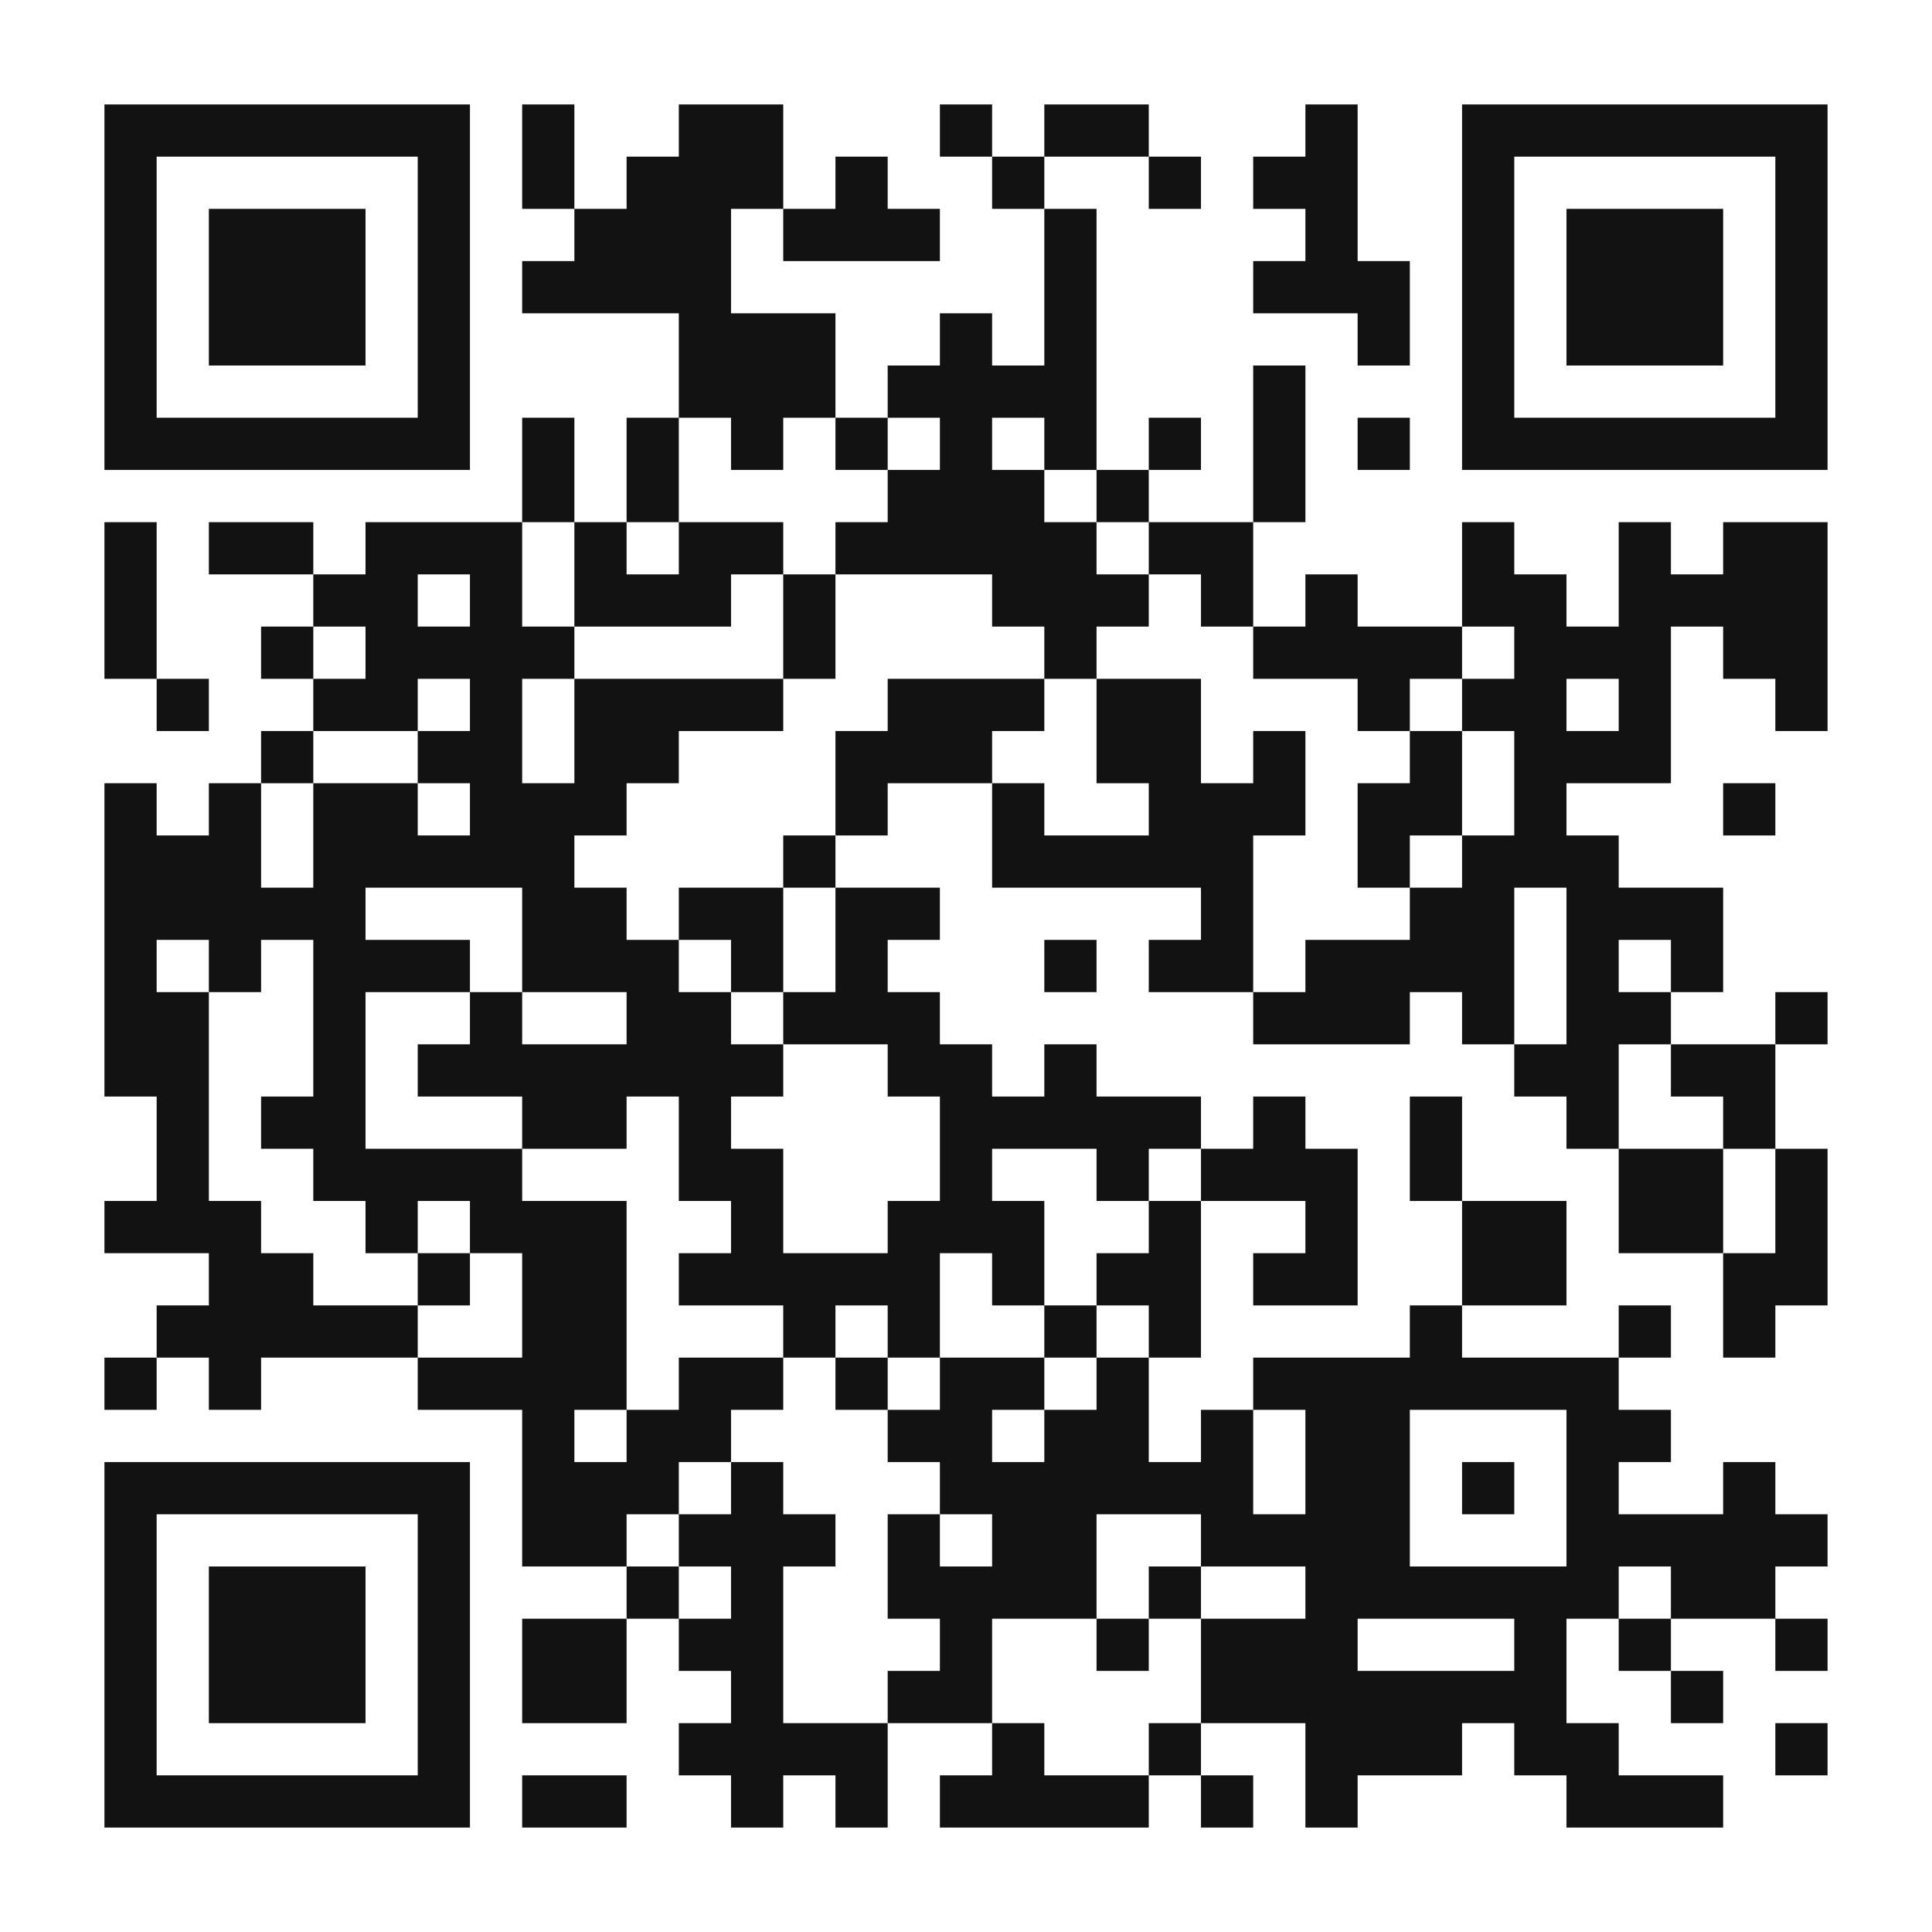
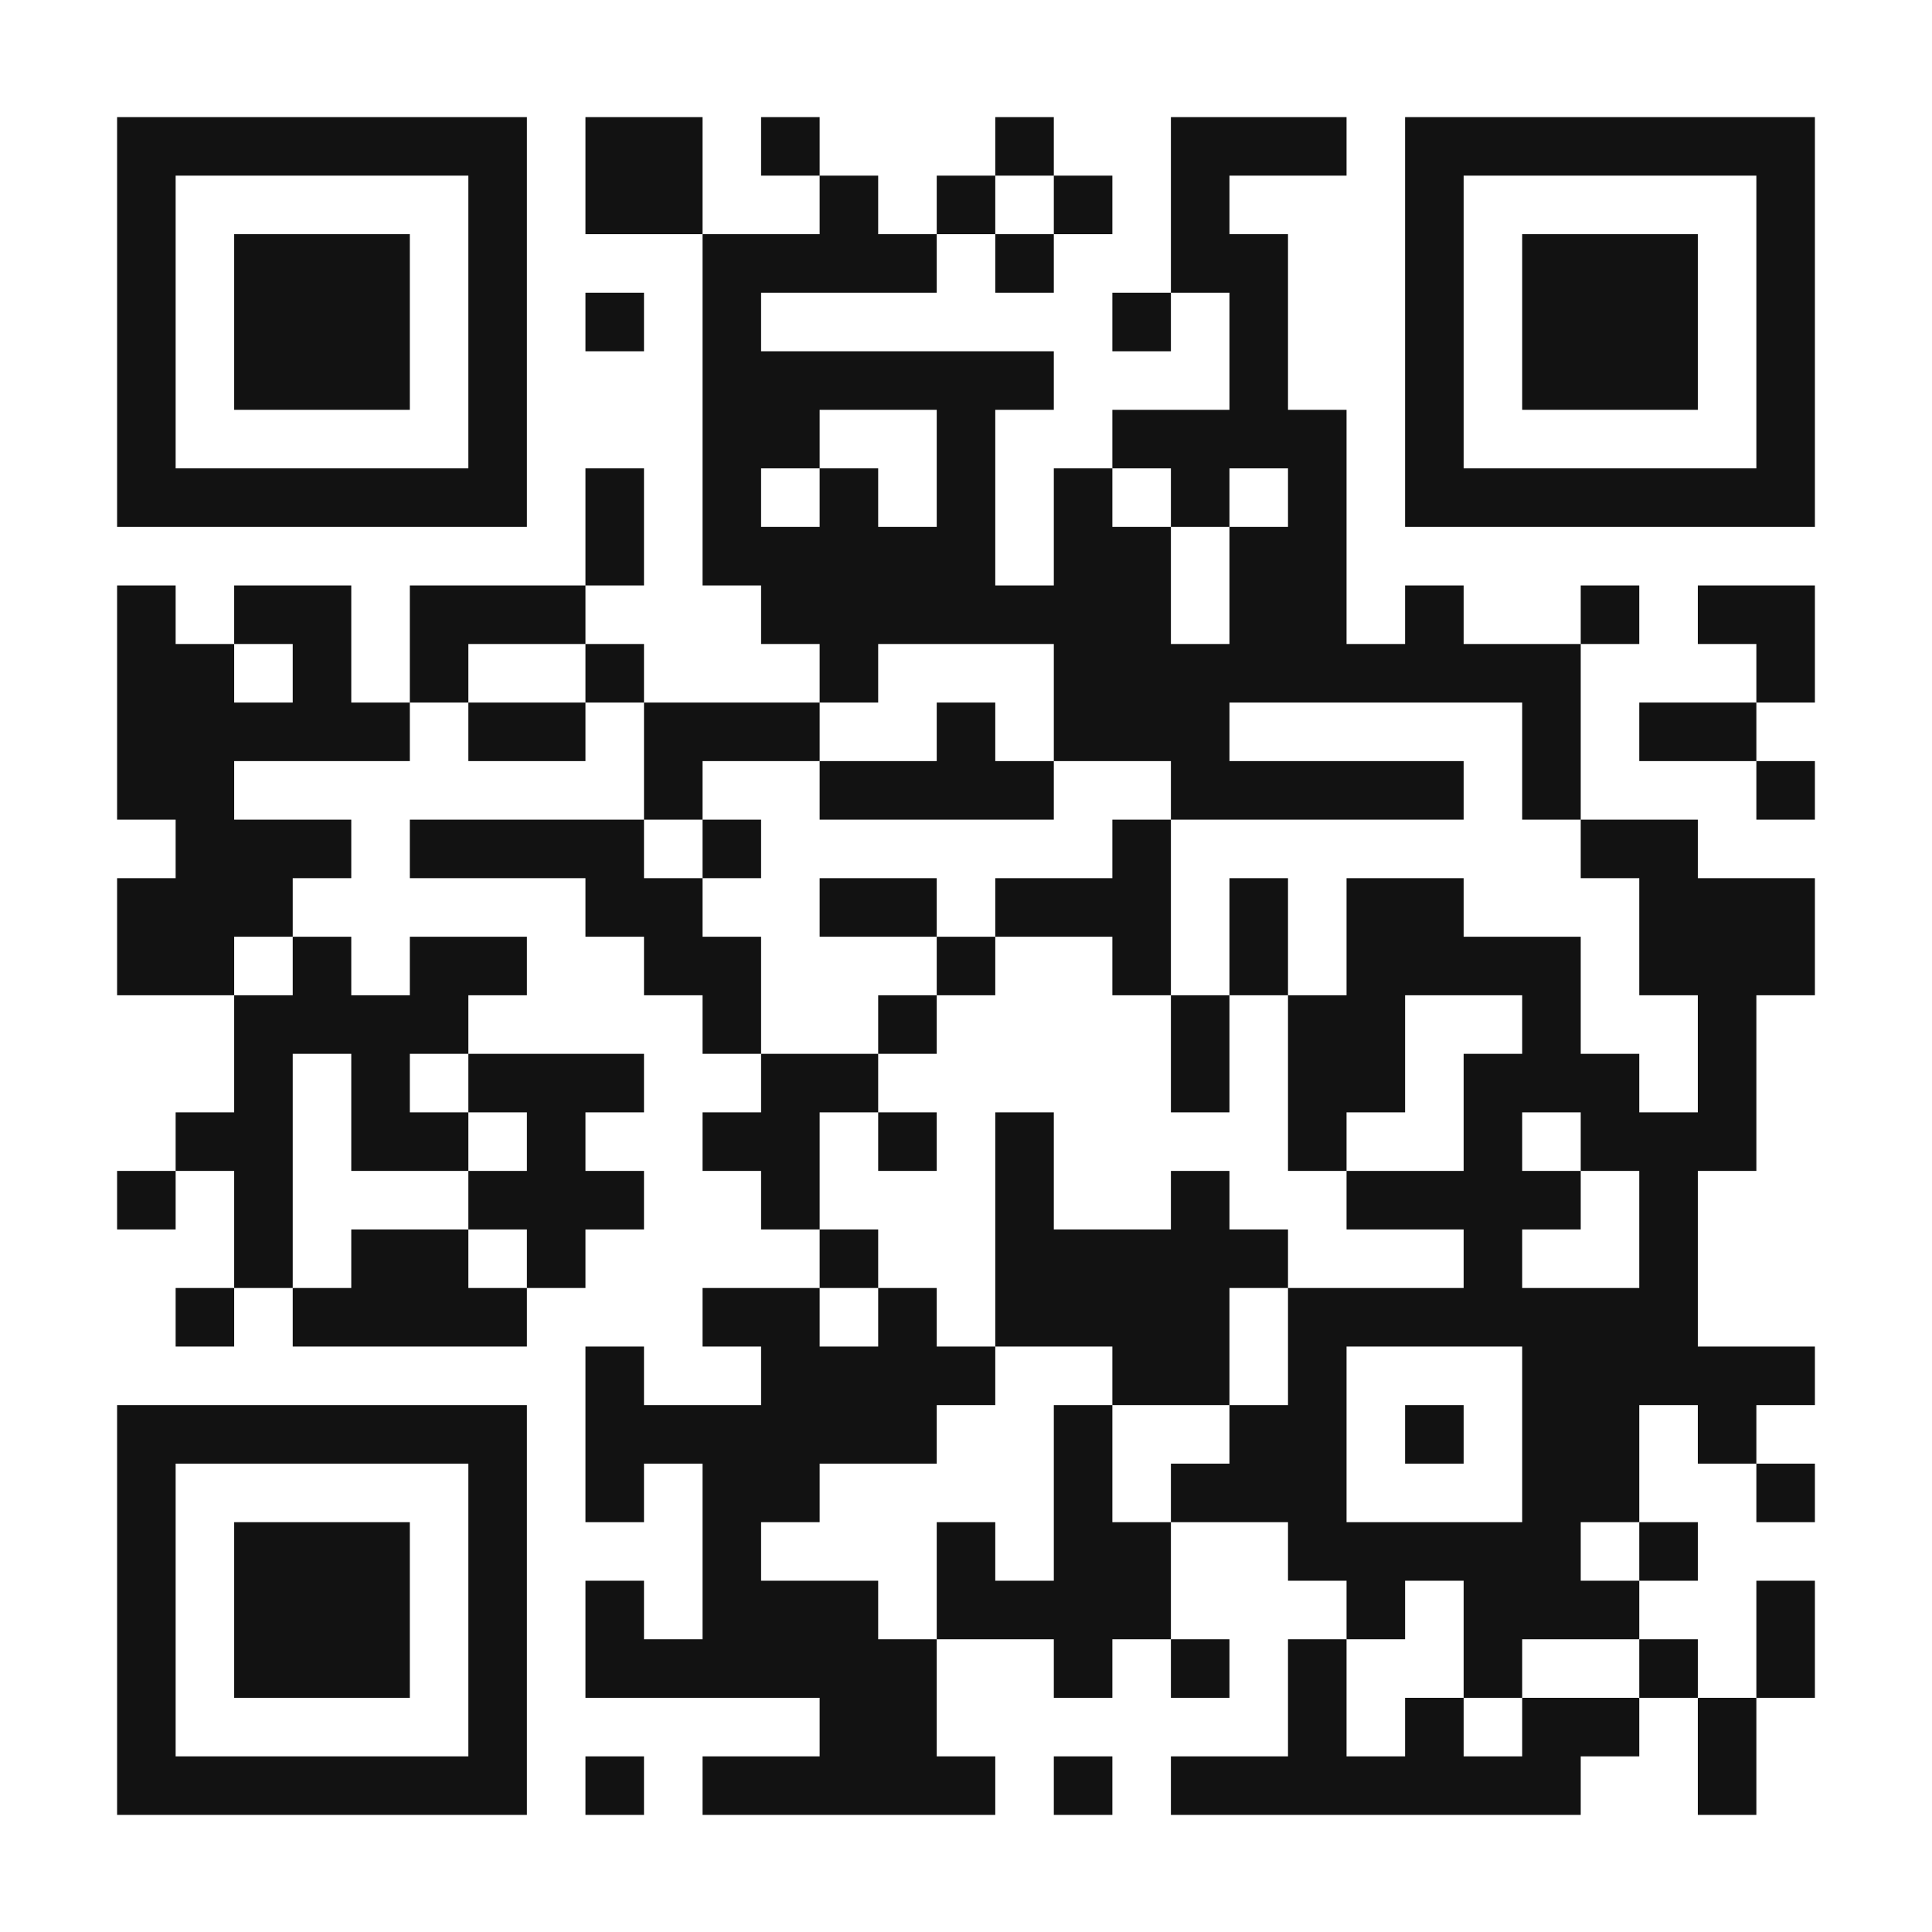
- <svg xmlns="http://www.w3.org/2000/svg" width="37" height="37" class="segno">
-   <path fill="#fff" d="M0 0h37v37h-37z" />
-   <path class="qrline" stroke="#121212" d="M2 2.5h7m1 0h1m2 0h2m3 0h1m1 0h2m3 0h1m2 0h7m-33 1h1m5 0h1m1 0h1m1 0h3m1 0h1m2 0h1m2 0h1m1 0h2m2 0h1m5 0h1m-33 1h1m1 0h3m1 0h1m2 0h3m1 0h3m2 0h1m4 0h1m2 0h1m1 0h3m1 0h1m-33 1h1m1 0h3m1 0h1m1 0h4m6 0h1m3 0h3m1 0h1m1 0h3m1 0h1m-33 1h1m1 0h3m1 0h1m4 0h3m2 0h1m1 0h1m5 0h1m1 0h1m1 0h3m1 0h1m-33 1h1m5 0h1m4 0h3m1 0h4m3 0h1m3 0h1m5 0h1m-33 1h7m1 0h1m1 0h1m1 0h1m1 0h1m1 0h1m1 0h1m1 0h1m1 0h1m1 0h1m1 0h7m-25 1h1m1 0h1m4 0h3m1 0h1m2 0h1m-23 1h1m1 0h2m1 0h3m1 0h1m1 0h2m1 0h5m1 0h2m4 0h1m2 0h1m1 0h2m-33 1h1m3 0h2m1 0h1m1 0h3m1 0h1m3 0h3m1 0h1m1 0h1m2 0h2m1 0h4m-33 1h1m2 0h1m1 0h4m4 0h1m4 0h1m3 0h4m1 0h3m1 0h2m-32 1h1m2 0h2m1 0h1m1 0h4m2 0h3m1 0h2m3 0h1m1 0h2m1 0h1m2 0h1m-30 1h1m2 0h2m1 0h2m3 0h3m2 0h2m1 0h1m2 0h1m1 0h3m-30 1h1m1 0h1m1 0h2m1 0h3m4 0h1m2 0h1m2 0h3m1 0h2m1 0h1m3 0h1m-32 1h3m1 0h5m4 0h1m3 0h5m2 0h1m1 0h3m-29 1h5m3 0h2m1 0h2m1 0h2m5 0h1m3 0h2m1 0h3m-31 1h1m1 0h1m1 0h3m1 0h3m1 0h1m1 0h1m3 0h1m1 0h2m1 0h4m1 0h1m1 0h1m-31 1h2m2 0h1m2 0h1m2 0h2m1 0h3m6 0h3m1 0h1m1 0h2m2 0h1m-33 1h2m2 0h1m1 0h7m2 0h2m1 0h1m8 0h2m1 0h2m-31 1h1m1 0h2m3 0h2m1 0h1m4 0h5m1 0h1m2 0h1m2 0h1m2 0h1m-31 1h1m2 0h4m3 0h2m3 0h1m2 0h1m1 0h3m1 0h1m3 0h2m1 0h1m-33 1h3m2 0h1m1 0h3m2 0h1m2 0h3m2 0h1m2 0h1m2 0h2m1 0h2m1 0h1m-31 1h2m2 0h1m1 0h2m1 0h5m1 0h1m1 0h2m1 0h2m2 0h2m3 0h2m-32 1h5m2 0h2m3 0h1m1 0h1m2 0h1m1 0h1m4 0h1m3 0h1m1 0h1m-32 1h1m1 0h1m3 0h4m1 0h2m1 0h1m1 0h2m1 0h1m2 0h7m-21 1h1m1 0h2m3 0h2m1 0h2m1 0h1m1 0h2m3 0h2m-30 1h7m1 0h3m1 0h1m3 0h6m1 0h2m1 0h1m1 0h1m2 0h1m-32 1h1m5 0h1m1 0h2m1 0h3m1 0h1m1 0h2m2 0h4m3 0h5m-33 1h1m1 0h3m1 0h1m3 0h1m1 0h1m2 0h4m1 0h1m2 0h6m1 0h2m-32 1h1m1 0h3m1 0h1m1 0h2m1 0h2m3 0h1m2 0h1m1 0h3m3 0h1m1 0h1m2 0h1m-33 1h1m1 0h3m1 0h1m1 0h2m2 0h1m2 0h2m4 0h7m2 0h1m-31 1h1m5 0h1m4 0h4m2 0h1m2 0h1m2 0h3m1 0h2m3 0h1m-33 1h7m1 0h2m2 0h1m1 0h1m1 0h4m1 0h1m1 0h1m4 0h3" />
+ <svg xmlns="http://www.w3.org/2000/svg" width="33" height="33" class="segno">
+   <path fill="#fff" d="M0 0h33v33h-33z" />
+   <path class="qrline" stroke="#121212" d="M2 2.5h7m1 0h2m1 0h1m3 0h1m2 0h3m1 0h7m-29 1h1m5 0h1m1 0h2m2 0h1m1 0h1m1 0h1m1 0h1m3 0h1m5 0h1m-29 1h1m1 0h3m1 0h1m3 0h4m1 0h1m2 0h2m2 0h1m1 0h3m1 0h1m-29 1h1m1 0h3m1 0h1m1 0h1m1 0h1m6 0h1m1 0h1m2 0h1m1 0h3m1 0h1m-29 1h1m1 0h3m1 0h1m3 0h6m3 0h1m2 0h1m1 0h3m1 0h1m-29 1h1m5 0h1m3 0h2m2 0h1m2 0h4m1 0h1m5 0h1m-29 1h7m1 0h1m1 0h1m1 0h1m1 0h1m1 0h1m1 0h1m1 0h1m1 0h7m-21 1h1m1 0h5m1 0h2m1 0h2m-21 1h1m1 0h2m1 0h3m3 0h7m1 0h2m1 0h1m2 0h1m1 0h2m-29 1h2m1 0h1m1 0h1m2 0h1m3 0h1m3 0h9m3 0h1m-29 1h5m1 0h2m1 0h3m2 0h1m1 0h3m5 0h1m1 0h2m-28 1h2m7 0h1m2 0h4m2 0h5m1 0h1m3 0h1m-28 1h3m1 0h4m1 0h1m6 0h1m7 0h2m-27 1h3m5 0h2m2 0h2m1 0h3m1 0h1m1 0h2m3 0h3m-29 1h2m1 0h1m1 0h2m2 0h2m3 0h1m2 0h1m1 0h1m1 0h4m1 0h3m-27 1h4m4 0h1m2 0h1m4 0h1m1 0h2m2 0h1m2 0h1m-26 1h1m1 0h1m1 0h3m2 0h2m5 0h1m1 0h2m1 0h3m1 0h1m-27 1h2m1 0h2m1 0h1m2 0h2m1 0h1m1 0h1m4 0h1m2 0h1m1 0h3m-28 1h1m1 0h1m3 0h3m2 0h1m3 0h1m2 0h1m2 0h4m1 0h1m-25 1h1m1 0h2m1 0h1m4 0h1m2 0h5m3 0h1m2 0h1m-26 1h1m1 0h4m3 0h2m1 0h1m1 0h4m1 0h7m-19 1h1m2 0h4m2 0h2m1 0h1m3 0h5m-29 1h7m1 0h6m2 0h1m2 0h2m1 0h1m1 0h2m1 0h1m-28 1h1m5 0h1m1 0h1m1 0h2m4 0h1m1 0h3m3 0h2m2 0h1m-29 1h1m1 0h3m1 0h1m3 0h1m3 0h1m1 0h2m2 0h5m1 0h1m-27 1h1m1 0h3m1 0h1m1 0h1m1 0h3m1 0h4m3 0h1m1 0h3m2 0h1m-29 1h1m1 0h3m1 0h1m1 0h6m2 0h1m1 0h1m1 0h1m2 0h1m2 0h1m1 0h1m-29 1h1m5 0h1m5 0h2m6 0h1m1 0h1m1 0h2m1 0h1m-28 1h7m1 0h1m1 0h5m1 0h1m1 0h7m2 0h1" />
</svg>
